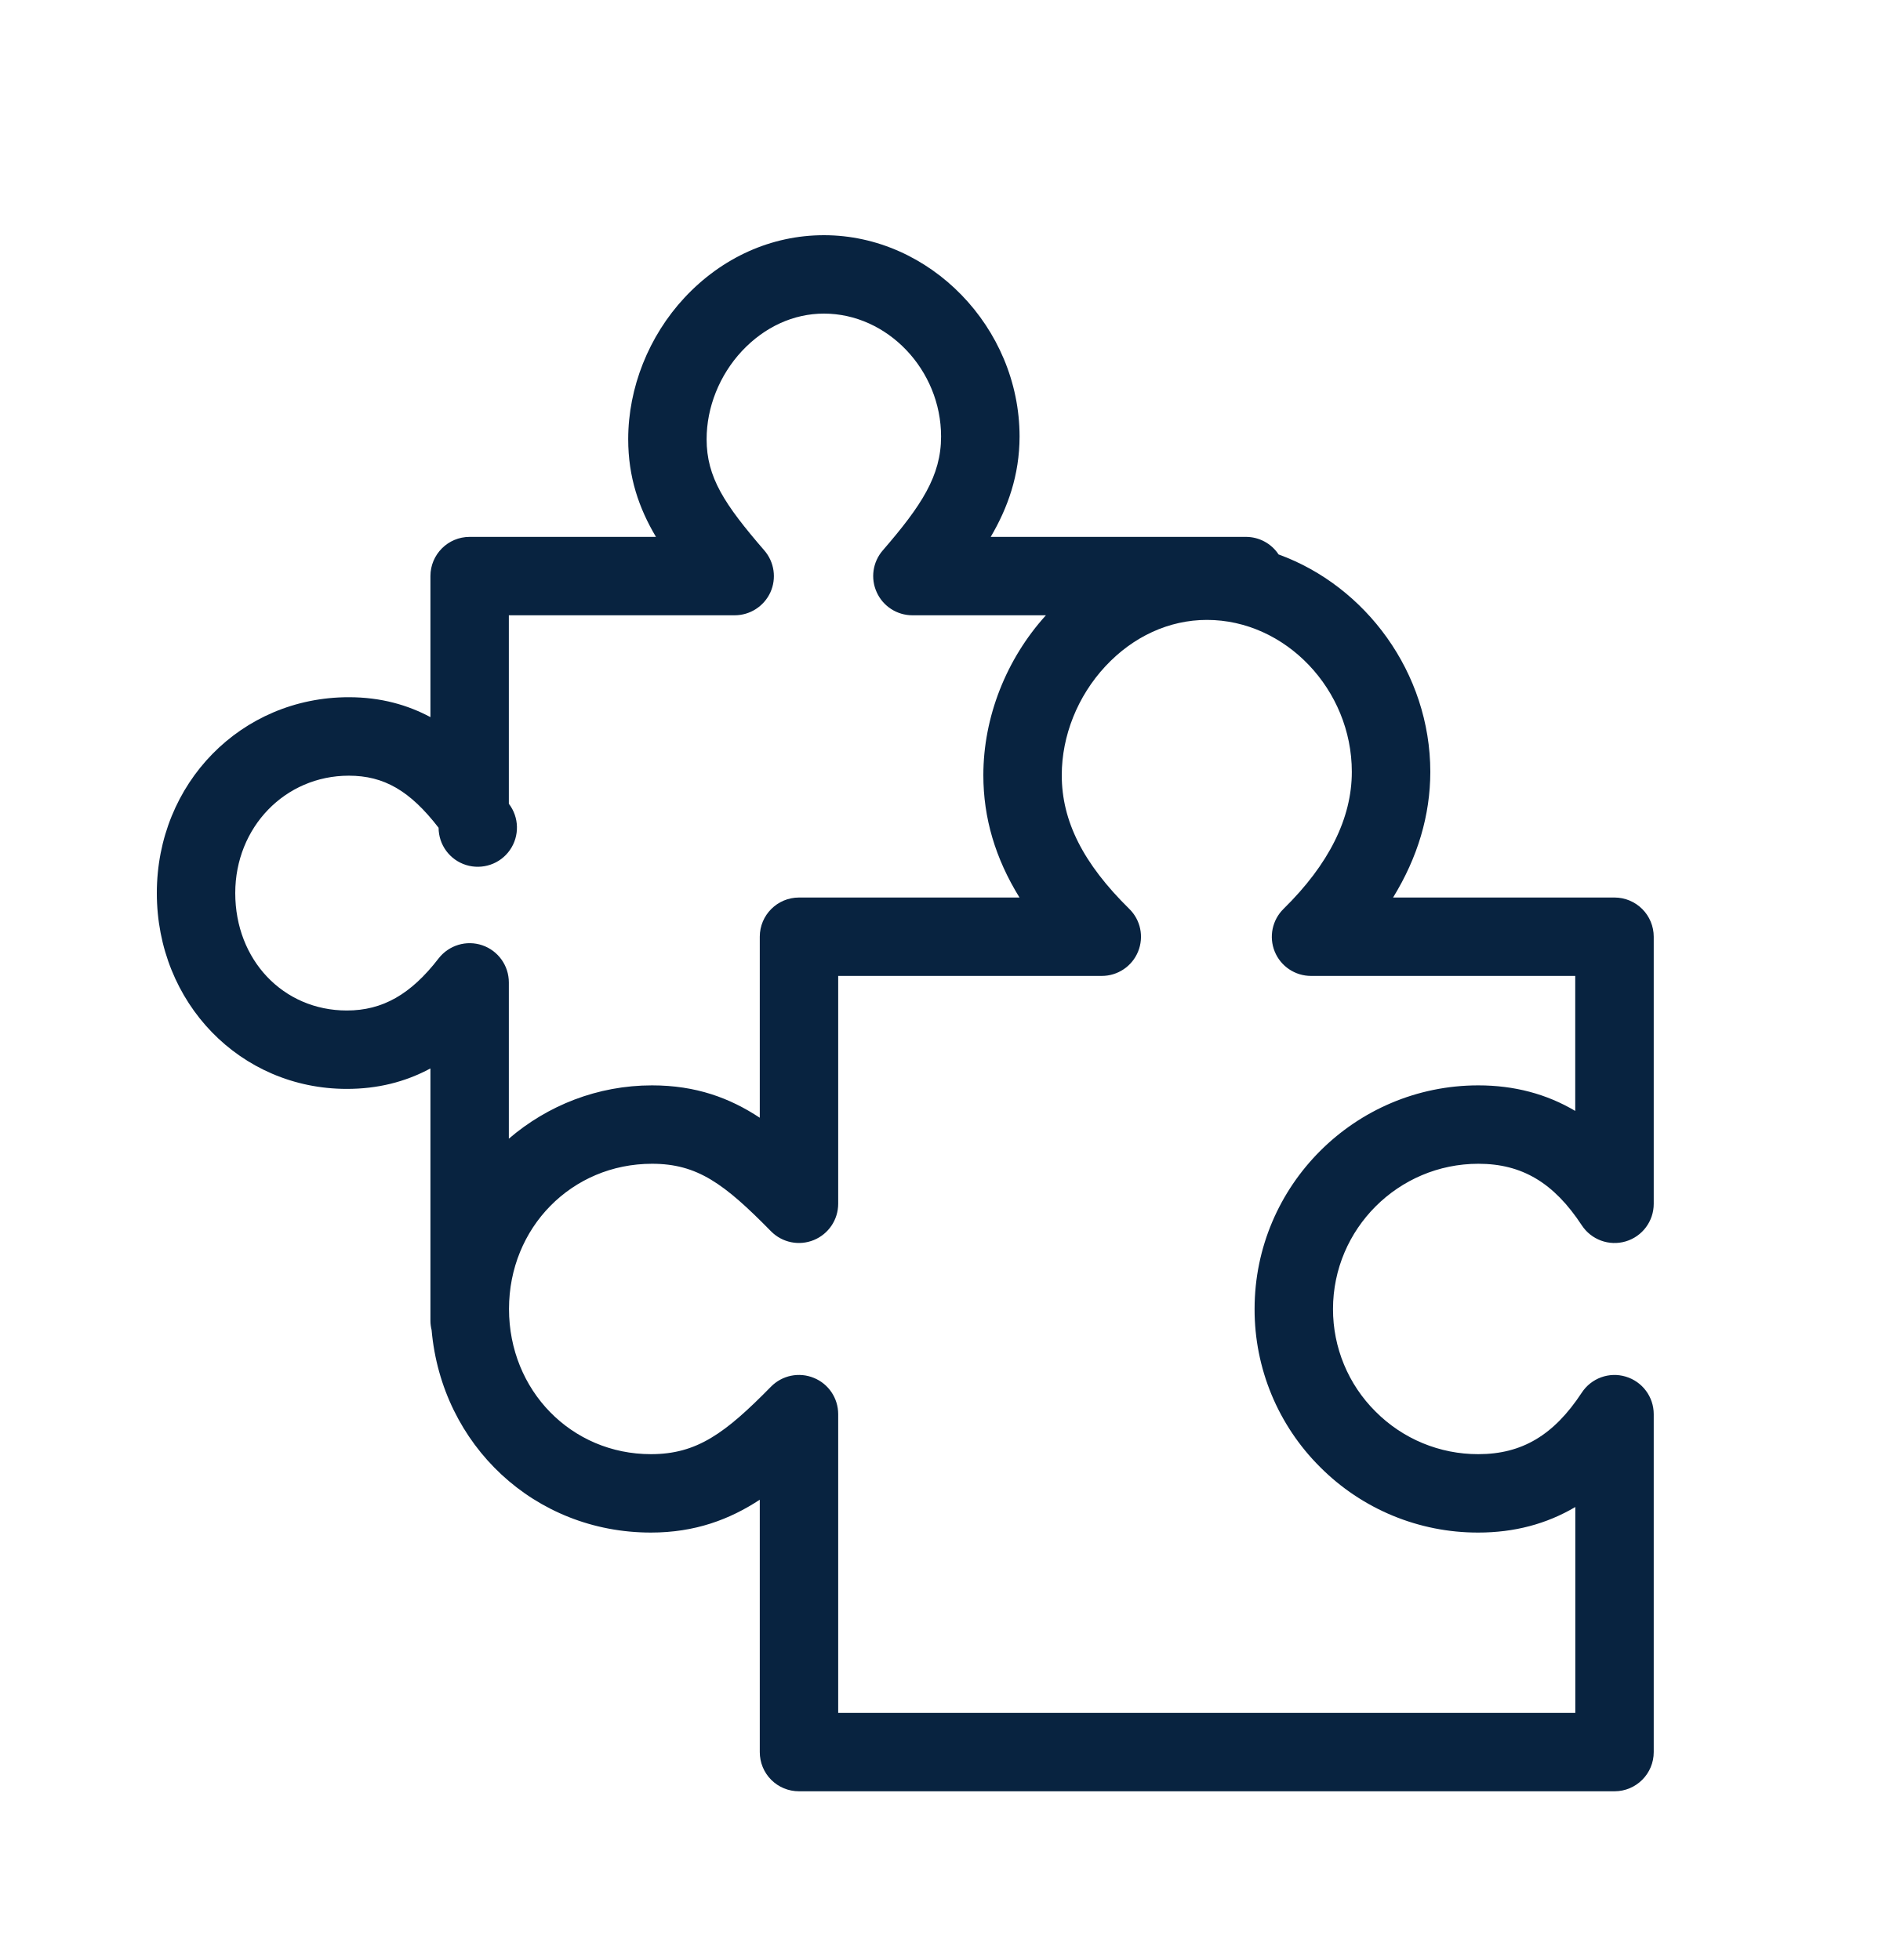
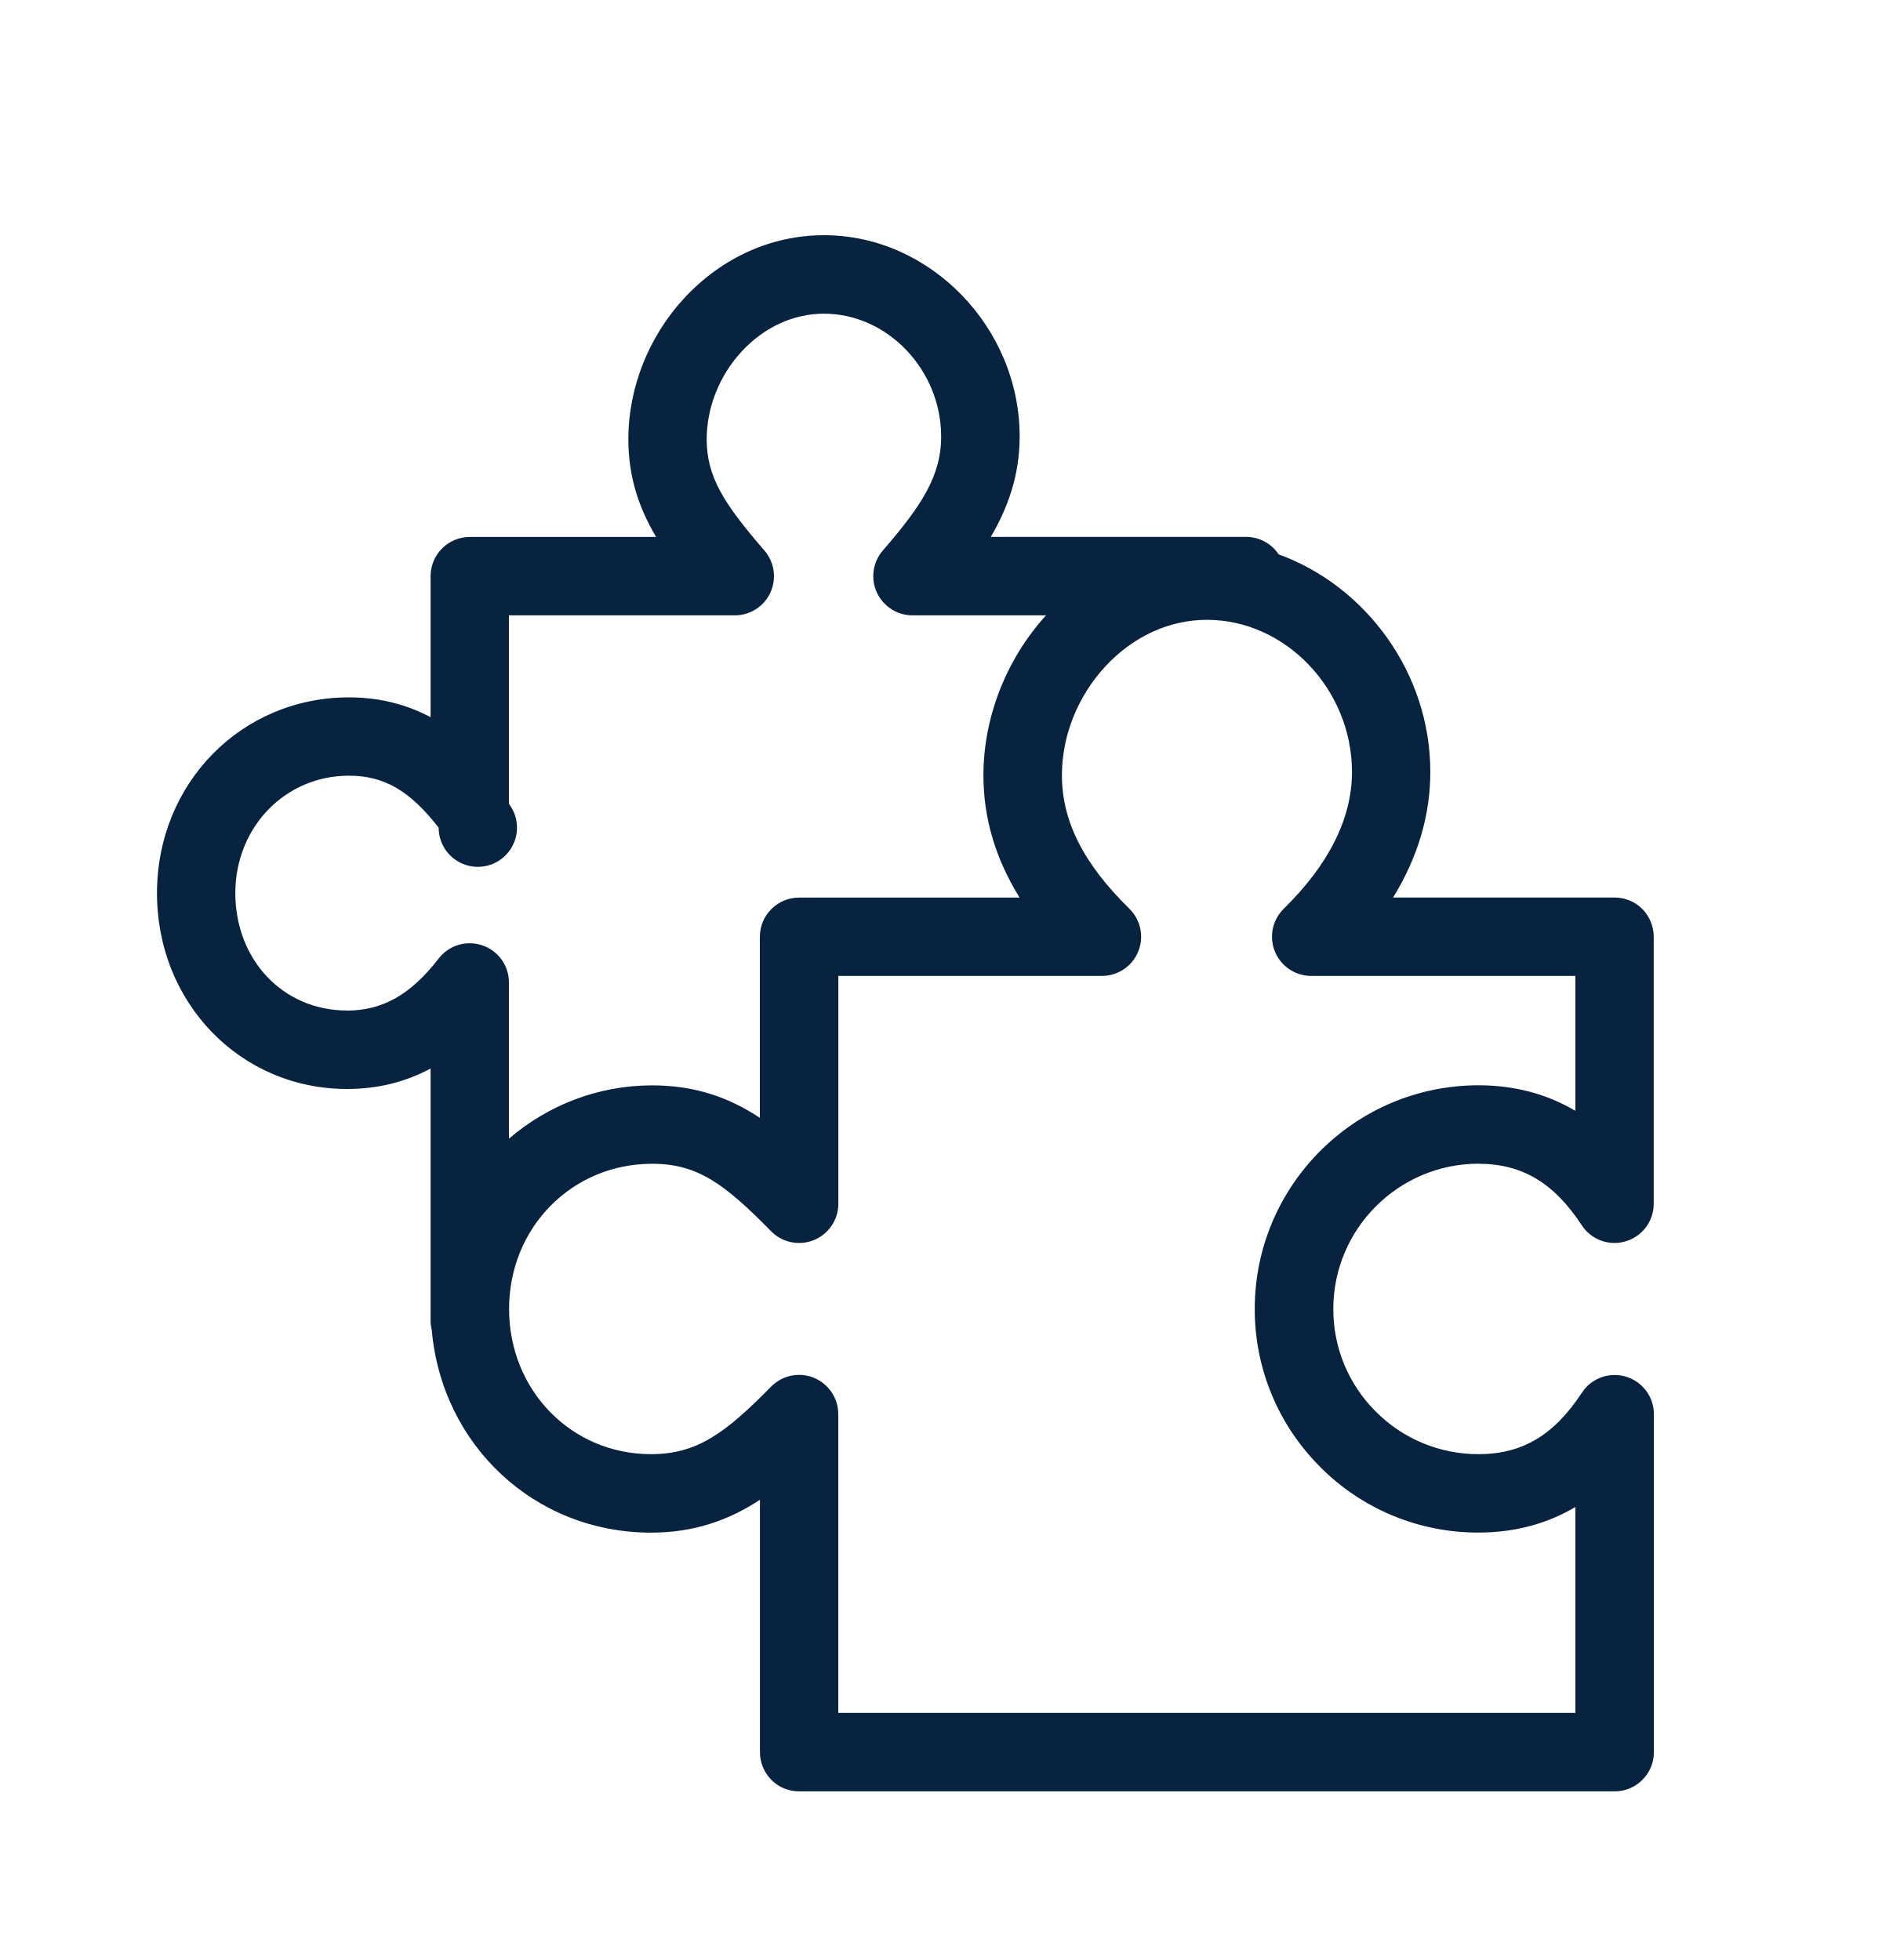
- <svg xmlns="http://www.w3.org/2000/svg" width="24px" height="25px" viewBox="0 0 24 25" version="1.1">
-   <g id="页面-1" stroke="none" stroke-width="1" fill="none" fill-rule="evenodd">
-     <g id="建木自动化-创建项目" transform="translate(-1554, -20)">
-       <g id="30-复制组件" transform="translate(1554, 21)">
-         <rect id="矩形" fill="#000000" fill-rule="nonzero" opacity="0" x="0" y="0" width="24" height="24" />
-         <path d="M18.853,13.844 C19.409,13.844 19.815,14.086 20.171,14.628 C20.292,14.813 20.52,14.897 20.732,14.834 C20.944,14.771 21.089,14.576 21.089,14.355 L21.089,10.948 C21.089,10.816 21.036,10.688 20.943,10.595 C20.849,10.501 20.722,10.448 20.589,10.448 L17.765,10.448 C18.08,9.935 18.239,9.399 18.24,8.845 C18.239,7.581 17.416,6.475 16.305,6.072 C16.213,5.932 16.056,5.848 15.889,5.848 L12.634,5.848 C12.852,5.477 13.001,5.061 13.002,4.568 C13.001,3.176 11.859,2 10.507,2 C9.839,2 9.208,2.283 8.729,2.797 C8.273,3.287 8.011,3.945 8.011,4.602 C8.011,5.088 8.149,5.484 8.365,5.848 L5.989,5.848 C5.713,5.848 5.489,6.072 5.489,6.348 L5.489,8.147 C5.205,7.995 4.863,7.893 4.448,7.893 C3.075,7.893 2,8.99 2,10.391 C2,11.792 3.064,12.889 4.423,12.889 C4.81,12.889 5.164,12.803 5.489,12.628 L5.489,15.848 C5.489,15.888 5.495,15.927 5.504,15.965 C5.634,17.433 6.815,18.548 8.301,18.548 C8.863,18.548 9.305,18.381 9.689,18.129 L9.689,21.348 C9.689,21.481 9.741,21.608 9.835,21.702 C9.929,21.796 10.056,21.848 10.189,21.848 L20.589,21.848 C20.865,21.848 21.089,21.624 21.089,21.348 L21.089,17.038 C21.089,16.817 20.944,16.622 20.732,16.559 C20.52,16.495 20.292,16.579 20.171,16.764 C19.815,17.306 19.408,17.548 18.852,17.548 C18.36,17.549 17.889,17.354 17.542,17.005 C17.193,16.659 16.998,16.187 16.999,15.696 C17,14.675 17.831,13.844 18.853,13.844 L18.853,13.844 Z M4.423,11.889 C3.612,11.889 3,11.245 3,10.391 C3,9.551 3.636,8.894 4.448,8.894 C4.897,8.894 5.229,9.086 5.593,9.558 C5.594,9.776 5.735,9.968 5.943,10.033 C6.151,10.098 6.378,10.021 6.502,9.843 C6.627,9.664 6.622,9.425 6.489,9.252 L6.489,6.848 L9.369,6.848 C9.564,6.848 9.742,6.734 9.824,6.556 C9.905,6.378 9.875,6.169 9.747,6.021 C9.238,5.432 9.011,5.088 9.011,4.602 C9.011,4.195 9.175,3.785 9.461,3.478 C9.749,3.17 10.12,3 10.507,3 C11.317,3 12.001,3.718 12.001,4.568 C12.001,5.069 11.751,5.45 11.257,6.021 C11.129,6.169 11.099,6.378 11.181,6.556 C11.262,6.734 11.44,6.848 11.635,6.848 L13.338,6.848 C12.831,7.407 12.54,8.148 12.54,8.888 C12.54,9.432 12.692,9.948 13.001,10.448 L10.189,10.448 C9.913,10.448 9.689,10.672 9.689,10.948 L9.689,13.257 C9.308,13.005 8.875,12.844 8.315,12.844 C7.619,12.844 6.982,13.101 6.489,13.524 L6.489,11.531 C6.489,11.317 6.353,11.126 6.15,11.057 C5.948,10.988 5.724,11.056 5.593,11.225 C5.239,11.684 4.878,11.889 4.423,11.889 Z M16.835,17.713 C17.369,18.249 18.095,18.55 18.852,18.548 C19.309,18.548 19.722,18.439 20.089,18.222 L20.089,20.848 L10.689,20.848 L10.689,17.038 C10.689,16.834 10.566,16.651 10.378,16.575 C10.19,16.498 9.975,16.542 9.832,16.687 C9.247,17.283 8.887,17.548 8.301,17.548 C7.286,17.548 6.491,16.735 6.491,15.696 C6.491,14.657 7.292,13.844 8.315,13.844 C8.893,13.844 9.236,14.098 9.832,14.705 C9.975,14.85 10.19,14.894 10.378,14.817 C10.566,14.74 10.689,14.557 10.689,14.354 L10.689,11.448 L14.05,11.448 C14.253,11.448 14.436,11.326 14.513,11.138 C14.59,10.95 14.546,10.734 14.4,10.592 C13.814,10.015 13.54,9.474 13.54,8.888 C13.54,8.385 13.742,7.88 14.095,7.5 C14.45,7.118 14.91,6.907 15.391,6.907 C16.393,6.907 17.239,7.795 17.239,8.845 C17.239,9.437 16.946,10.025 16.369,10.592 C16.224,10.734 16.179,10.95 16.256,11.138 C16.333,11.326 16.516,11.448 16.719,11.448 L20.088,11.448 L20.088,13.17 C19.722,12.953 19.309,12.844 18.852,12.844 C17.279,12.844 15.999,14.123 15.999,15.696 C15.997,16.453 16.298,17.179 16.835,17.713 Z" id="形状" fill="#082340" />
-       </g>
-     </g>
+ <svg xmlns="http://www.w3.org/2000/svg" height="25" viewBox="0 0 24 25" width="24">
+   <g fill="none" fill-rule="evenodd" transform="translate(0 1)">
+     <path d="m0 0h24v24h-24z" fill="#000" fill-rule="nonzero" opacity="0" />
+     <path d="m18.853 13.844c.556 0 .963.242 1.318.784.121.185.349.269.561.205.212-.063.357-.258.357-.479v-3.406c0-.133-.053-.26-.146-.354s-.221-.146-.354-.146h-2.824c.316-.513.475-1.049.475-1.603-0-1.264-.823-2.37-1.934-2.774-.092-.14-.249-.223-.416-.223h-3.255c.218-.371.368-.787.368-1.28-0-1.392-1.142-2.568-2.494-2.568-.668 0-1.299.283-1.778.797-.457.49-.719 1.149-.718 1.806 0 .486.138.882.354 1.246h-2.376c-.276 0-.5.224-.5.5v1.799c-.284-.151-.626-.253-1.041-.253-1.373 0-2.448 1.097-2.448 2.497 0 1.401 1.064 2.498 2.423 2.498.387 0 .74-.086 1.066-.261v3.22c0 .04.006.079.015.117.13 1.468 1.311 2.583 2.797 2.583.562 0 1.004-.167 1.388-.419v3.219c0 .133.053.26.146.354s.221.146.354.146h10.4c.276 0 .5-.224.5-.5v-4.311c-0-.221-.145-.416-.357-.479-.212-.063-.44.02-.561.205-.356.543-.762.784-1.318.784-.492.001-.964-.194-1.31-.543-.349-.347-.544-.818-.542-1.31 0-1.021.832-1.852 1.853-1.852zm-14.429-1.955c-.812 0-1.423-.644-1.423-1.498 0-.84.636-1.497 1.448-1.497.449 0 .781.192 1.145.664 0.0.218.142.41.35.476.208.065.434-.012.559-.191.125-.179.119-.418-.013-.59v-2.404h2.88c.196 0.0.374-.114.455-.292.081-.178.051-.387-.077-.535-.509-.589-.736-.934-.736-1.419 0-.407.164-.817.45-1.124.287-.308.659-.478 1.046-.478.81 0 1.494.718 1.494 1.568-0.0.501-.251.883-.744 1.453-.128.148-.158.357-.076.535s.259.292.455.292h1.702c-.507.559-.798 1.3-.798 2.04 0 .544.152 1.06.461 1.56h-2.812c-.276 0-.5.224-.5.5v2.309c-.381-.252-.814-.414-1.374-.414-.696 0-1.333.257-1.826.68v-1.993c-0-.214-.136-.404-.339-.473-.202-.069-.426-.002-.557.168-.354.459-.715.664-1.17.664zm12.412 5.823c.534.537 1.26.838 2.017.836.457 0 .87-.109 1.237-.326v2.626h-9.4v-3.811c0-.203-.123-.386-.311-.463-.188-.077-.404-.032-.546.113-.585.595-.945.861-1.531.861-1.015 0-1.81-.814-1.81-1.852s.801-1.852 1.824-1.852c.579 0 .921.254 1.518.861.142.145.358.189.546.112.188-.077.311-.26.311-.463v-2.906h3.361c.203 0.0.386-.122.463-.311.077-.188.032-.404-.113-.546-.587-.577-.86-1.118-.86-1.704-0-.502.202-1.008.554-1.387.355-.383.816-.594 1.296-.594 1.002 0 1.848.888 1.849 1.939-0.0.592-.293 1.179-.87 1.746-.145.142-.19.358-.113.546.077.188.26.311.463.311h3.369v1.721c-.366-.217-.779-.326-1.236-.326-1.573 0-2.853 1.279-2.853 2.852-.002.757.299 1.483.836 2.017z" fill="#082340" />
  </g>
</svg>
